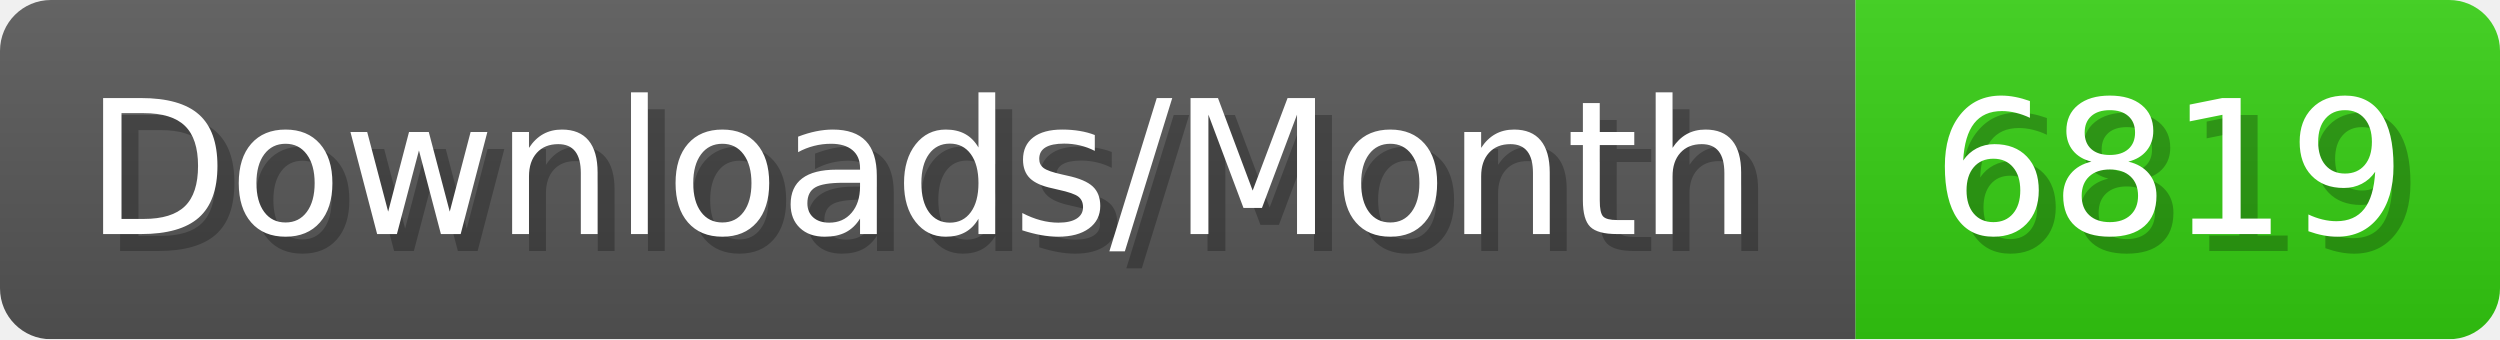
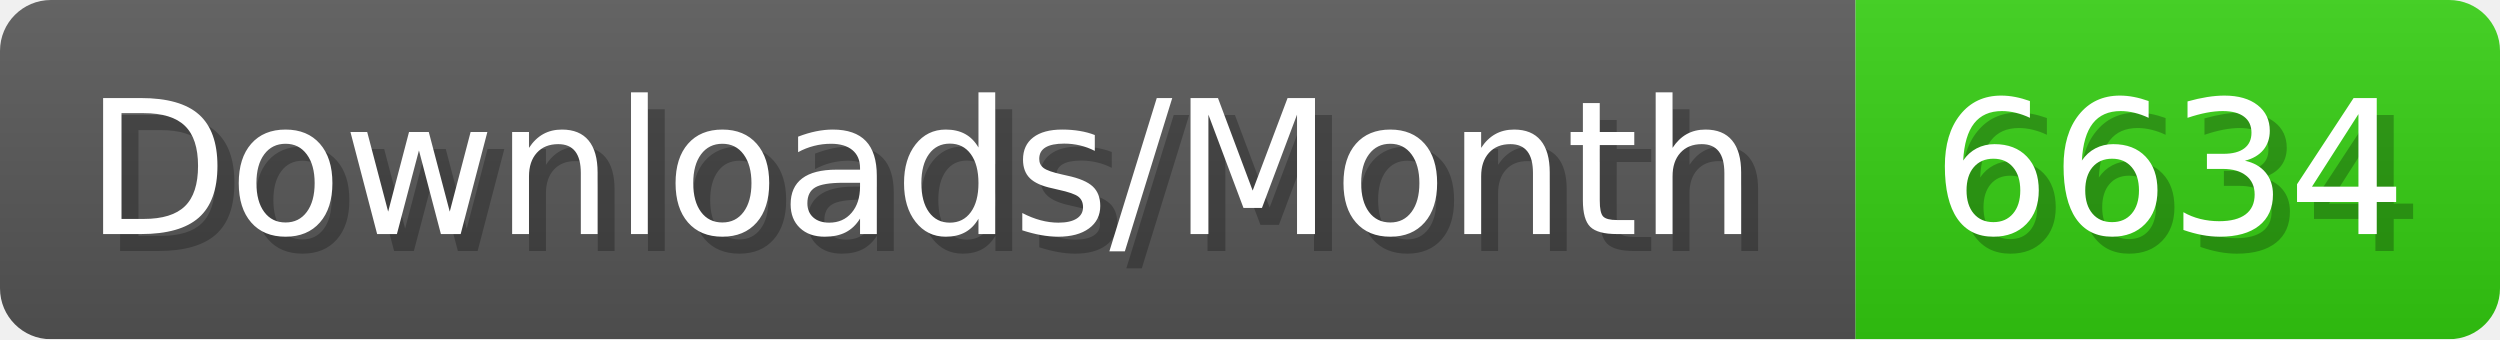
- <svg xmlns="http://www.w3.org/2000/svg" width="147.4" height="20" viewBox="0 0 1474 200" role="img" aria-label="Downloads/Month: 6819">
+ <svg xmlns="http://www.w3.org/2000/svg" width="147.4" height="20" viewBox="0 0 1474 200" role="img" aria-label="Downloads/Month: 6634">
  <linearGradient id="YlXUI" x2="0" y2="100%">
    <stop offset="0" stop-opacity=".1" stop-color="#EEE" />
    <stop offset="1" stop-opacity=".1" />
  </linearGradient>
  <mask id="JHhop">
    <rect width="1474" height="200" rx="30" fill="#FFF" />
  </mask>
  <g mask="url(#JHhop)">
    <rect width="1094" height="200" fill="#555" />
    <rect width="380" height="200" fill="#3C1" x="1094" />
    <rect width="1474" height="200" fill="url(#YlXUI)" />
  </g>
  <g aria-hidden="true" fill="#fff" text-anchor="start" font-family="Verdana,DejaVu Sans,sans-serif" font-size="110">
    <text x="60" y="148" textLength="994" fill="#000" opacity="0.25">Downloads/Month</text>
    <text x="50" y="138" textLength="994">Downloads/Month</text>
-     <text x="1149" y="148" textLength="280" fill="#000" opacity="0.25">6819</text>
-     <text x="1139" y="138" textLength="280">6819</text>
+     <text x="1149" y="148" textLength="280" fill="#000" opacity="0.25">6634</text>
+     <text x="1139" y="138" textLength="280">6634</text>
  </g>
</svg>
